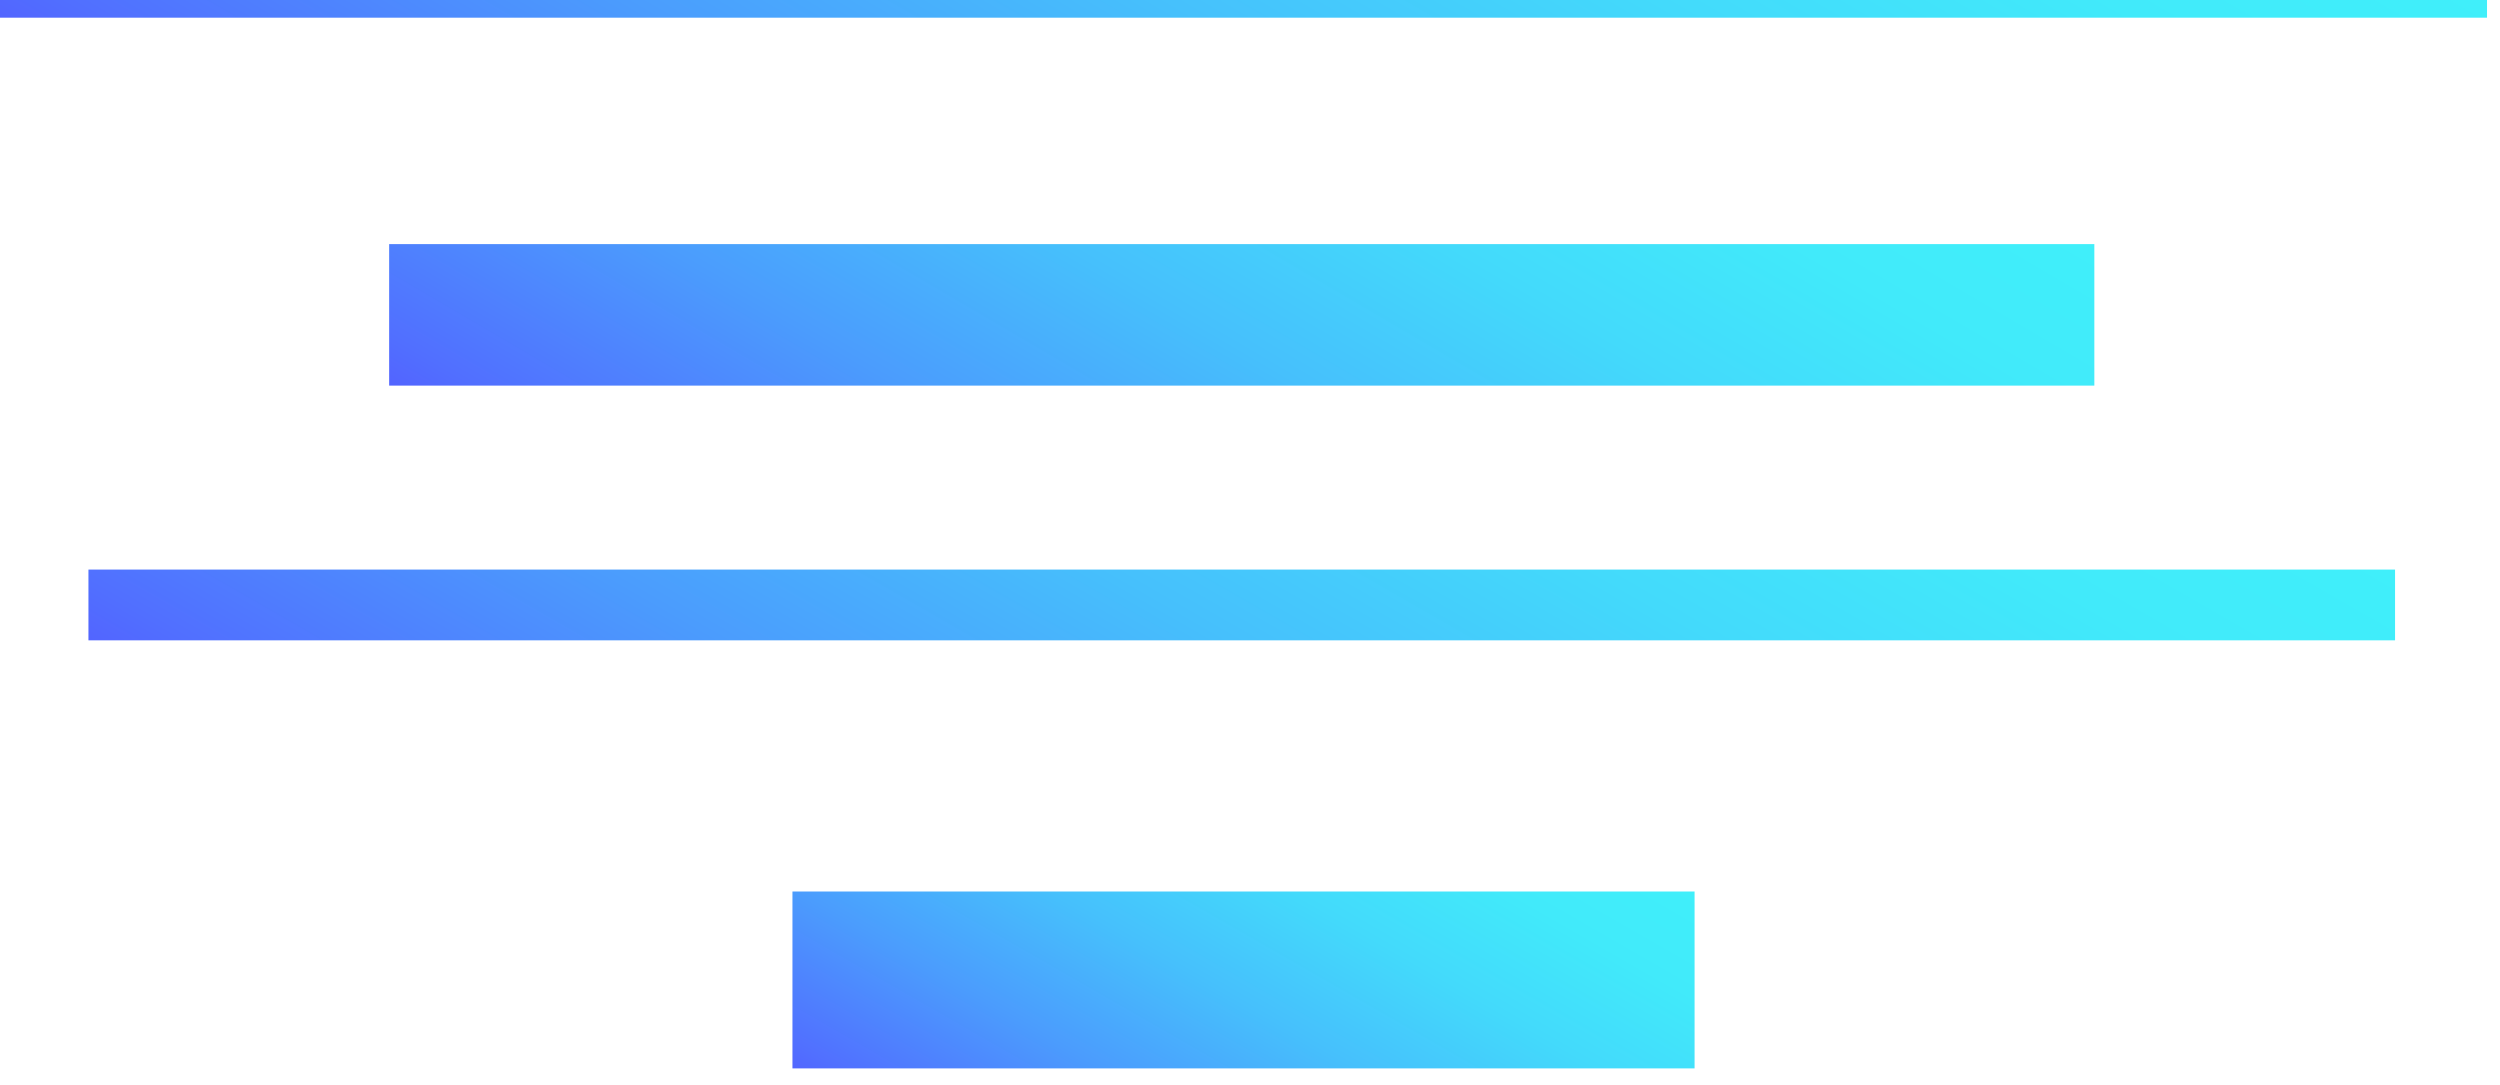
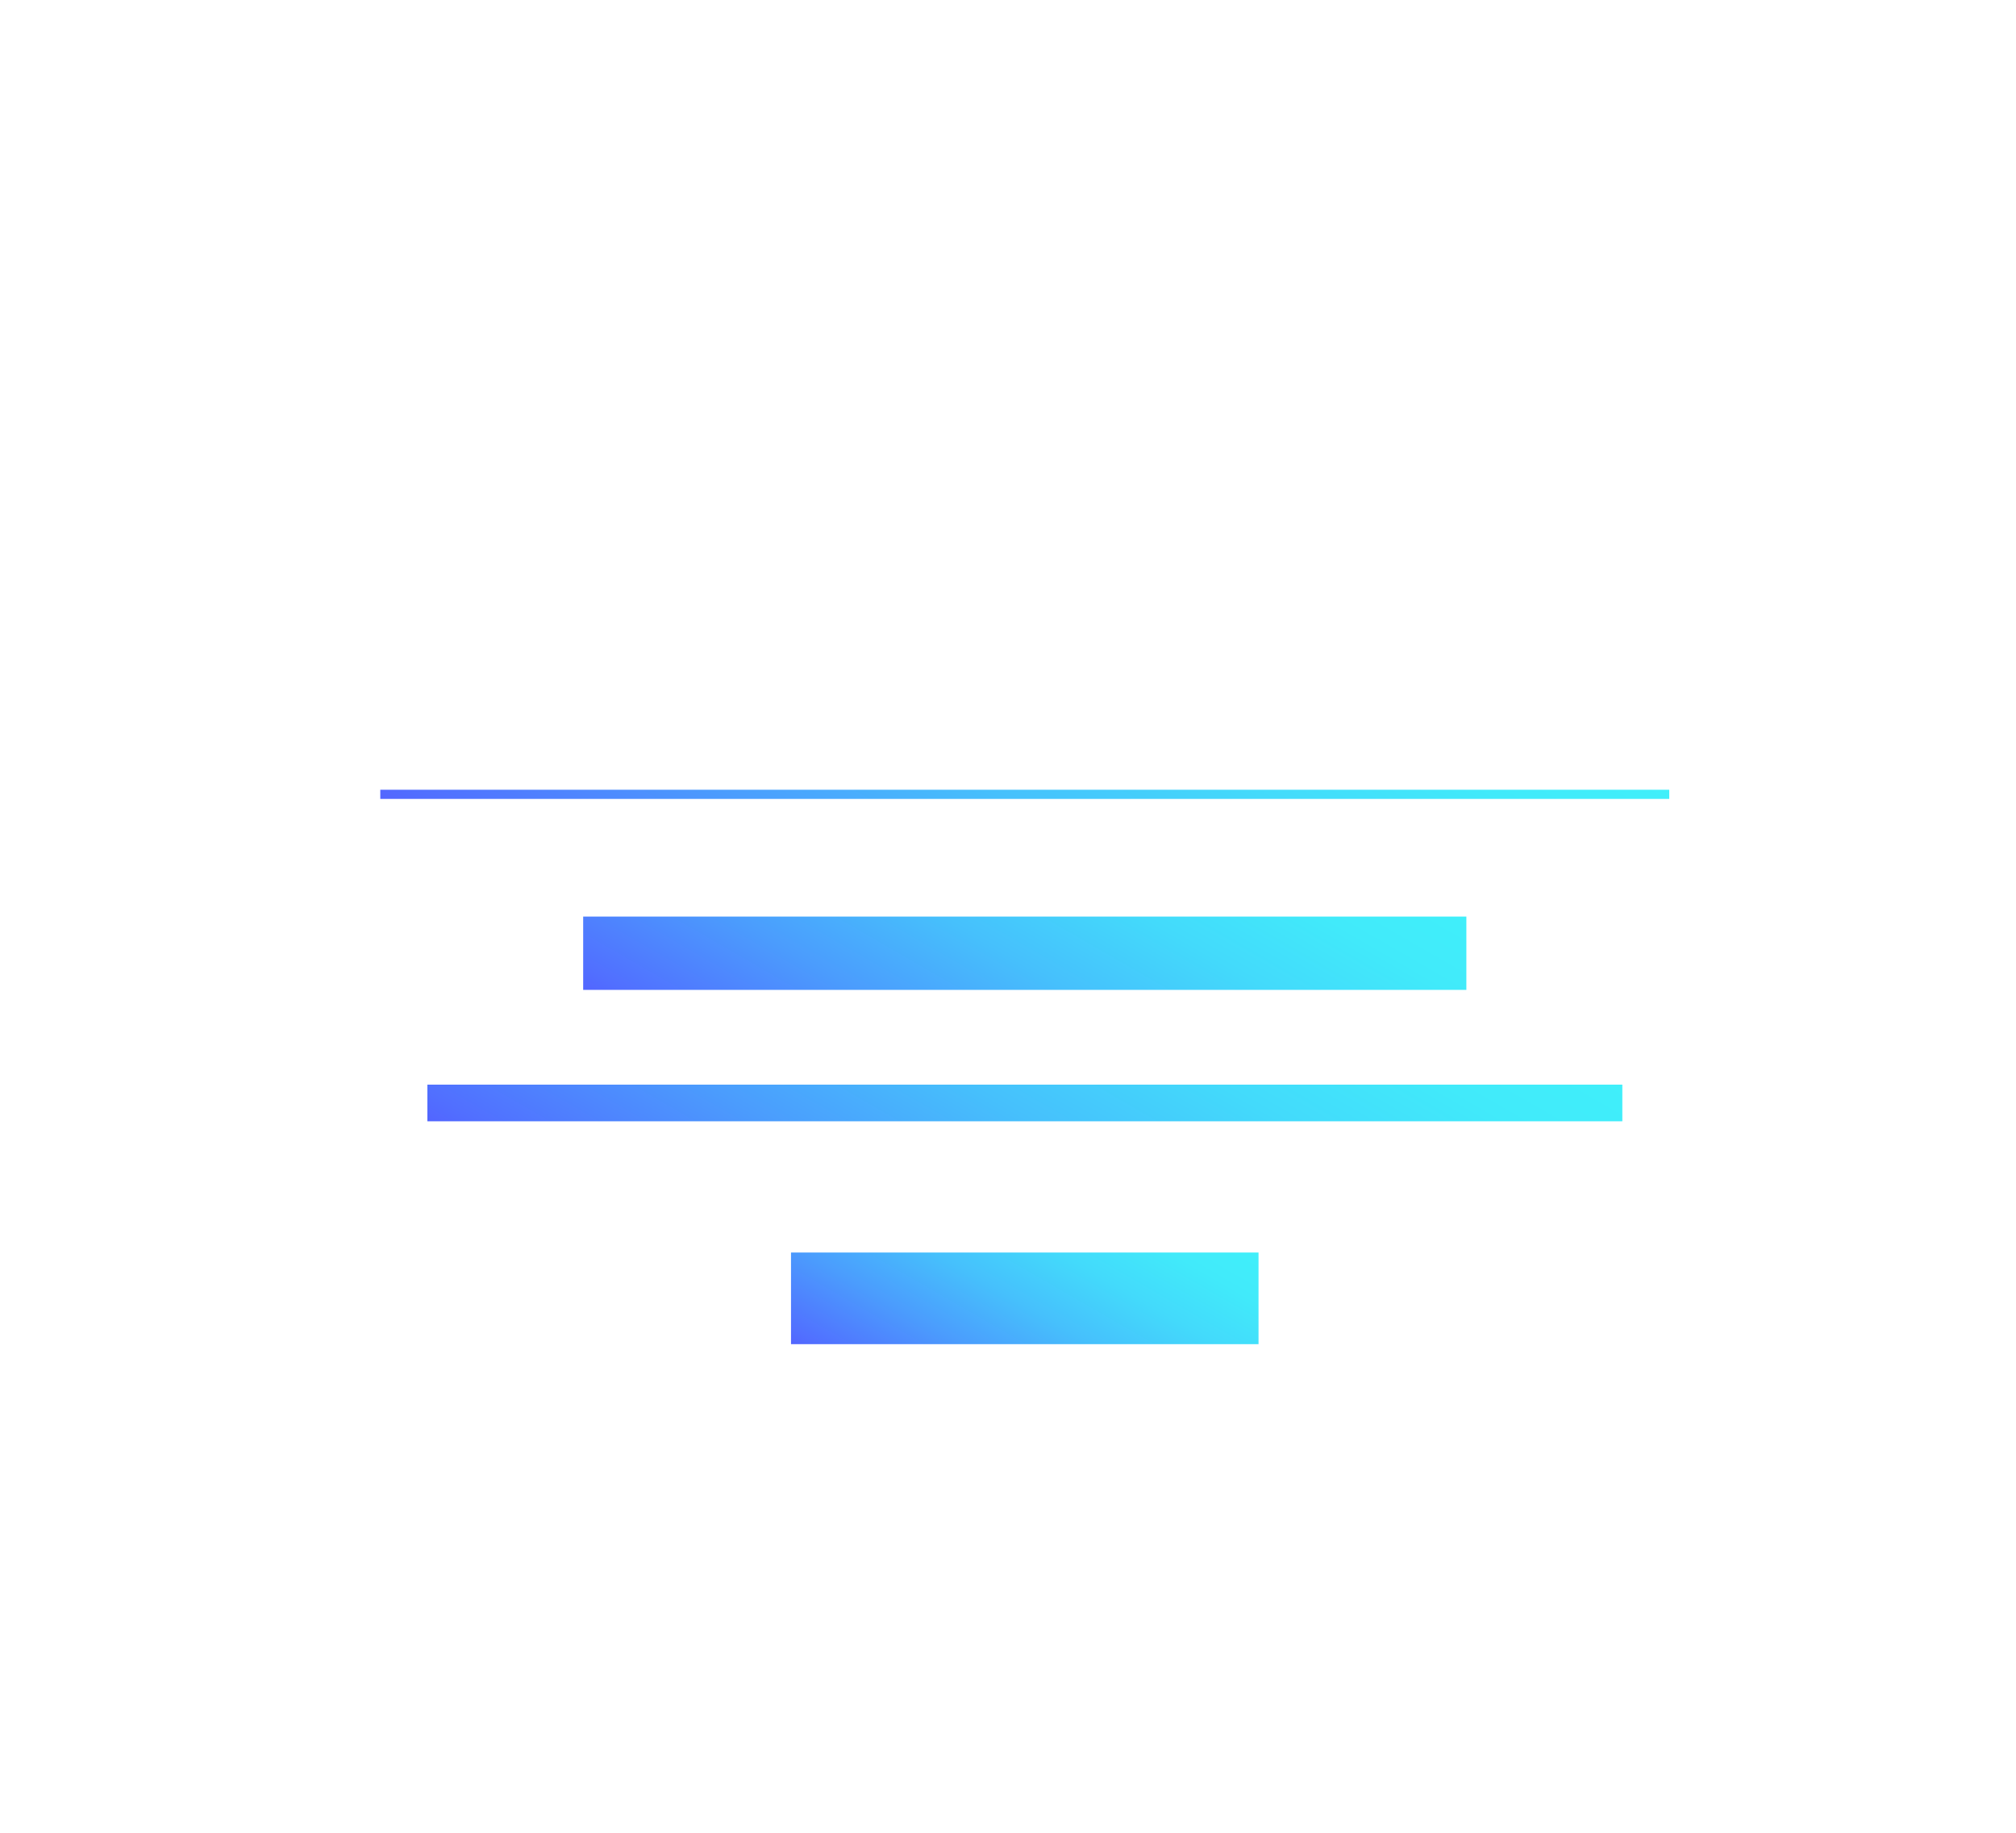
- <svg xmlns="http://www.w3.org/2000/svg" width="100%" height="100%" viewBox="0 0 53 23" version="1.1" xml:space="preserve" style="fill-rule:evenodd;clip-rule:evenodd;stroke-linejoin:round;stroke-miterlimit:1.414;">
-   <rect x="0" y="0" width="52.725" height="0.375" style="fill:url(#_Linear1);" />
-   <rect x="8.25" y="5.175" width="36.15" height="3" style="fill:url(#_Linear2);" />
-   <rect x="1.875" y="12.075" width="48.9" height="1.5" style="fill:url(#_Linear3);" />
-   <rect x="16.8" y="18.9" width="19.125" height="3.75" style="fill:url(#_Linear4);" />
+ <svg xmlns="http://www.w3.org/2000/svg" xmlns:xlink="http://www.w3.org/1999/xlink" id="ICONS_-_HOVER" data-name="ICONS - HOVER" width="110" height="100" viewBox="0 0 110 100">
  <defs>
-     <linearGradient id="_Linear1" x1="0" y1="0" x2="1" y2="0" gradientUnits="userSpaceOnUse" gradientTransform="matrix(13.3498,-23.1226,23.1226,13.3499,19.6628,11.7434)">
-       <stop offset="0%" style="stop-color:#5265ff;stop-opacity:1" />
-       <stop offset="4%" style="stop-color:#516fff;stop-opacity:1" />
-       <stop offset="26%" style="stop-color:#4b9cfd;stop-opacity:1" />
-       <stop offset="47%" style="stop-color:#46c0fc;stop-opacity:1" />
-       <stop offset="67%" style="stop-color:#43dafb;stop-opacity:1" />
-       <stop offset="85%" style="stop-color:#41eafa;stop-opacity:1" />
-       <stop offset="100%" style="stop-color:#40effa;stop-opacity:1" />
+     <linearGradient id="ARTS_GRADIENT_hover" x1="47.02" y1="58.76" x2="64.82" y2="27.93" gradientUnits="userSpaceOnUse">
+       <stop offset="0" stop-color="#5265ff" />
+       <stop offset="0.04" stop-color="#516fff" />
+       <stop offset="0.27" stop-color="#4b9cfd" />
+       <stop offset="0.48" stop-color="#46c0fc" />
+       <stop offset="0.68" stop-color="#43dafb" />
+       <stop offset="0.86" stop-color="#41eafa" />
+       <stop offset="1" stop-color="#40effa" />
    </linearGradient>
-     <linearGradient id="_Linear2" x1="0" y1="0" x2="1" y2="0" gradientUnits="userSpaceOnUse" gradientTransform="matrix(10.3345,-17.8998,17.8998,10.3345,21.1707,15.6319)">
-       <stop offset="0%" style="stop-color:#5265ff;stop-opacity:1" />
-       <stop offset="4%" style="stop-color:#516fff;stop-opacity:1" />
-       <stop offset="26%" style="stop-color:#4b9cfd;stop-opacity:1" />
-       <stop offset="47%" style="stop-color:#46c0fc;stop-opacity:1" />
-       <stop offset="67%" style="stop-color:#43dafb;stop-opacity:1" />
-       <stop offset="85%" style="stop-color:#41eafa;stop-opacity:1" />
-       <stop offset="100%" style="stop-color:#40effa;stop-opacity:1" />
-     </linearGradient>
-     <linearGradient id="_Linear3" x1="0" y1="0" x2="1" y2="0" gradientUnits="userSpaceOnUse" gradientTransform="matrix(12.8741,-22.2984,22.2984,12.8741,19.9007,23.9557)">
-       <stop offset="0%" style="stop-color:#5265ff;stop-opacity:1" />
-       <stop offset="4%" style="stop-color:#516fff;stop-opacity:1" />
-       <stop offset="26%" style="stop-color:#4b9cfd;stop-opacity:1" />
-       <stop offset="47%" style="stop-color:#46c0fc;stop-opacity:1" />
-       <stop offset="67%" style="stop-color:#43dafb;stop-opacity:1" />
-       <stop offset="85%" style="stop-color:#41eafa;stop-opacity:1" />
-       <stop offset="100%" style="stop-color:#40effa;stop-opacity:1" />
-     </linearGradient>
-     <linearGradient id="_Linear4" x1="0" y1="0" x2="1" y2="0" gradientUnits="userSpaceOnUse" gradientTransform="matrix(6.40725,-11.0977,11.0977,6.40725,23.1341,26.3555)">
-       <stop offset="0%" style="stop-color:#5265ff;stop-opacity:1" />
-       <stop offset="4%" style="stop-color:#516fff;stop-opacity:1" />
-       <stop offset="26%" style="stop-color:#4b9cfd;stop-opacity:1" />
-       <stop offset="47%" style="stop-color:#46c0fc;stop-opacity:1" />
-       <stop offset="67%" style="stop-color:#43dafb;stop-opacity:1" />
-       <stop offset="85%" style="stop-color:#41eafa;stop-opacity:1" />
-       <stop offset="100%" style="stop-color:#40effa;stop-opacity:1" />
-     </linearGradient>
+     <linearGradient id="ARTS_GRADIENT_hover-2" x1="49.03" y1="63.94" x2="62.81" y2="40.08" xlink:href="#ARTS_GRADIENT_hover" />
+     <linearGradient id="ARTS_GRADIENT_hover-3" x1="47.33" y1="75.04" x2="64.5" y2="45.31" xlink:href="#ARTS_GRADIENT_hover" />
+     <linearGradient id="ARTS_GRADIENT_hover-4" x1="51.65" y1="78.24" x2="60.19" y2="63.44" xlink:href="#ARTS_GRADIENT_hover" />
  </defs>
+   <rect x="20.75" y="43.09" width="70.33" height="0.5" fill="url(#ARTS_GRADIENT_hover)" />
+   <rect x="31.82" y="50.01" width="48.19" height="4" fill="url(#ARTS_GRADIENT_hover-2)" />
+   <rect x="23.32" y="59.18" width="65.2" height="2" fill="url(#ARTS_GRADIENT_hover-3)" />
+   <rect x="43.16" y="68.34" width="25.51" height="5" fill="url(#ARTS_GRADIENT_hover-4)" />
</svg>
